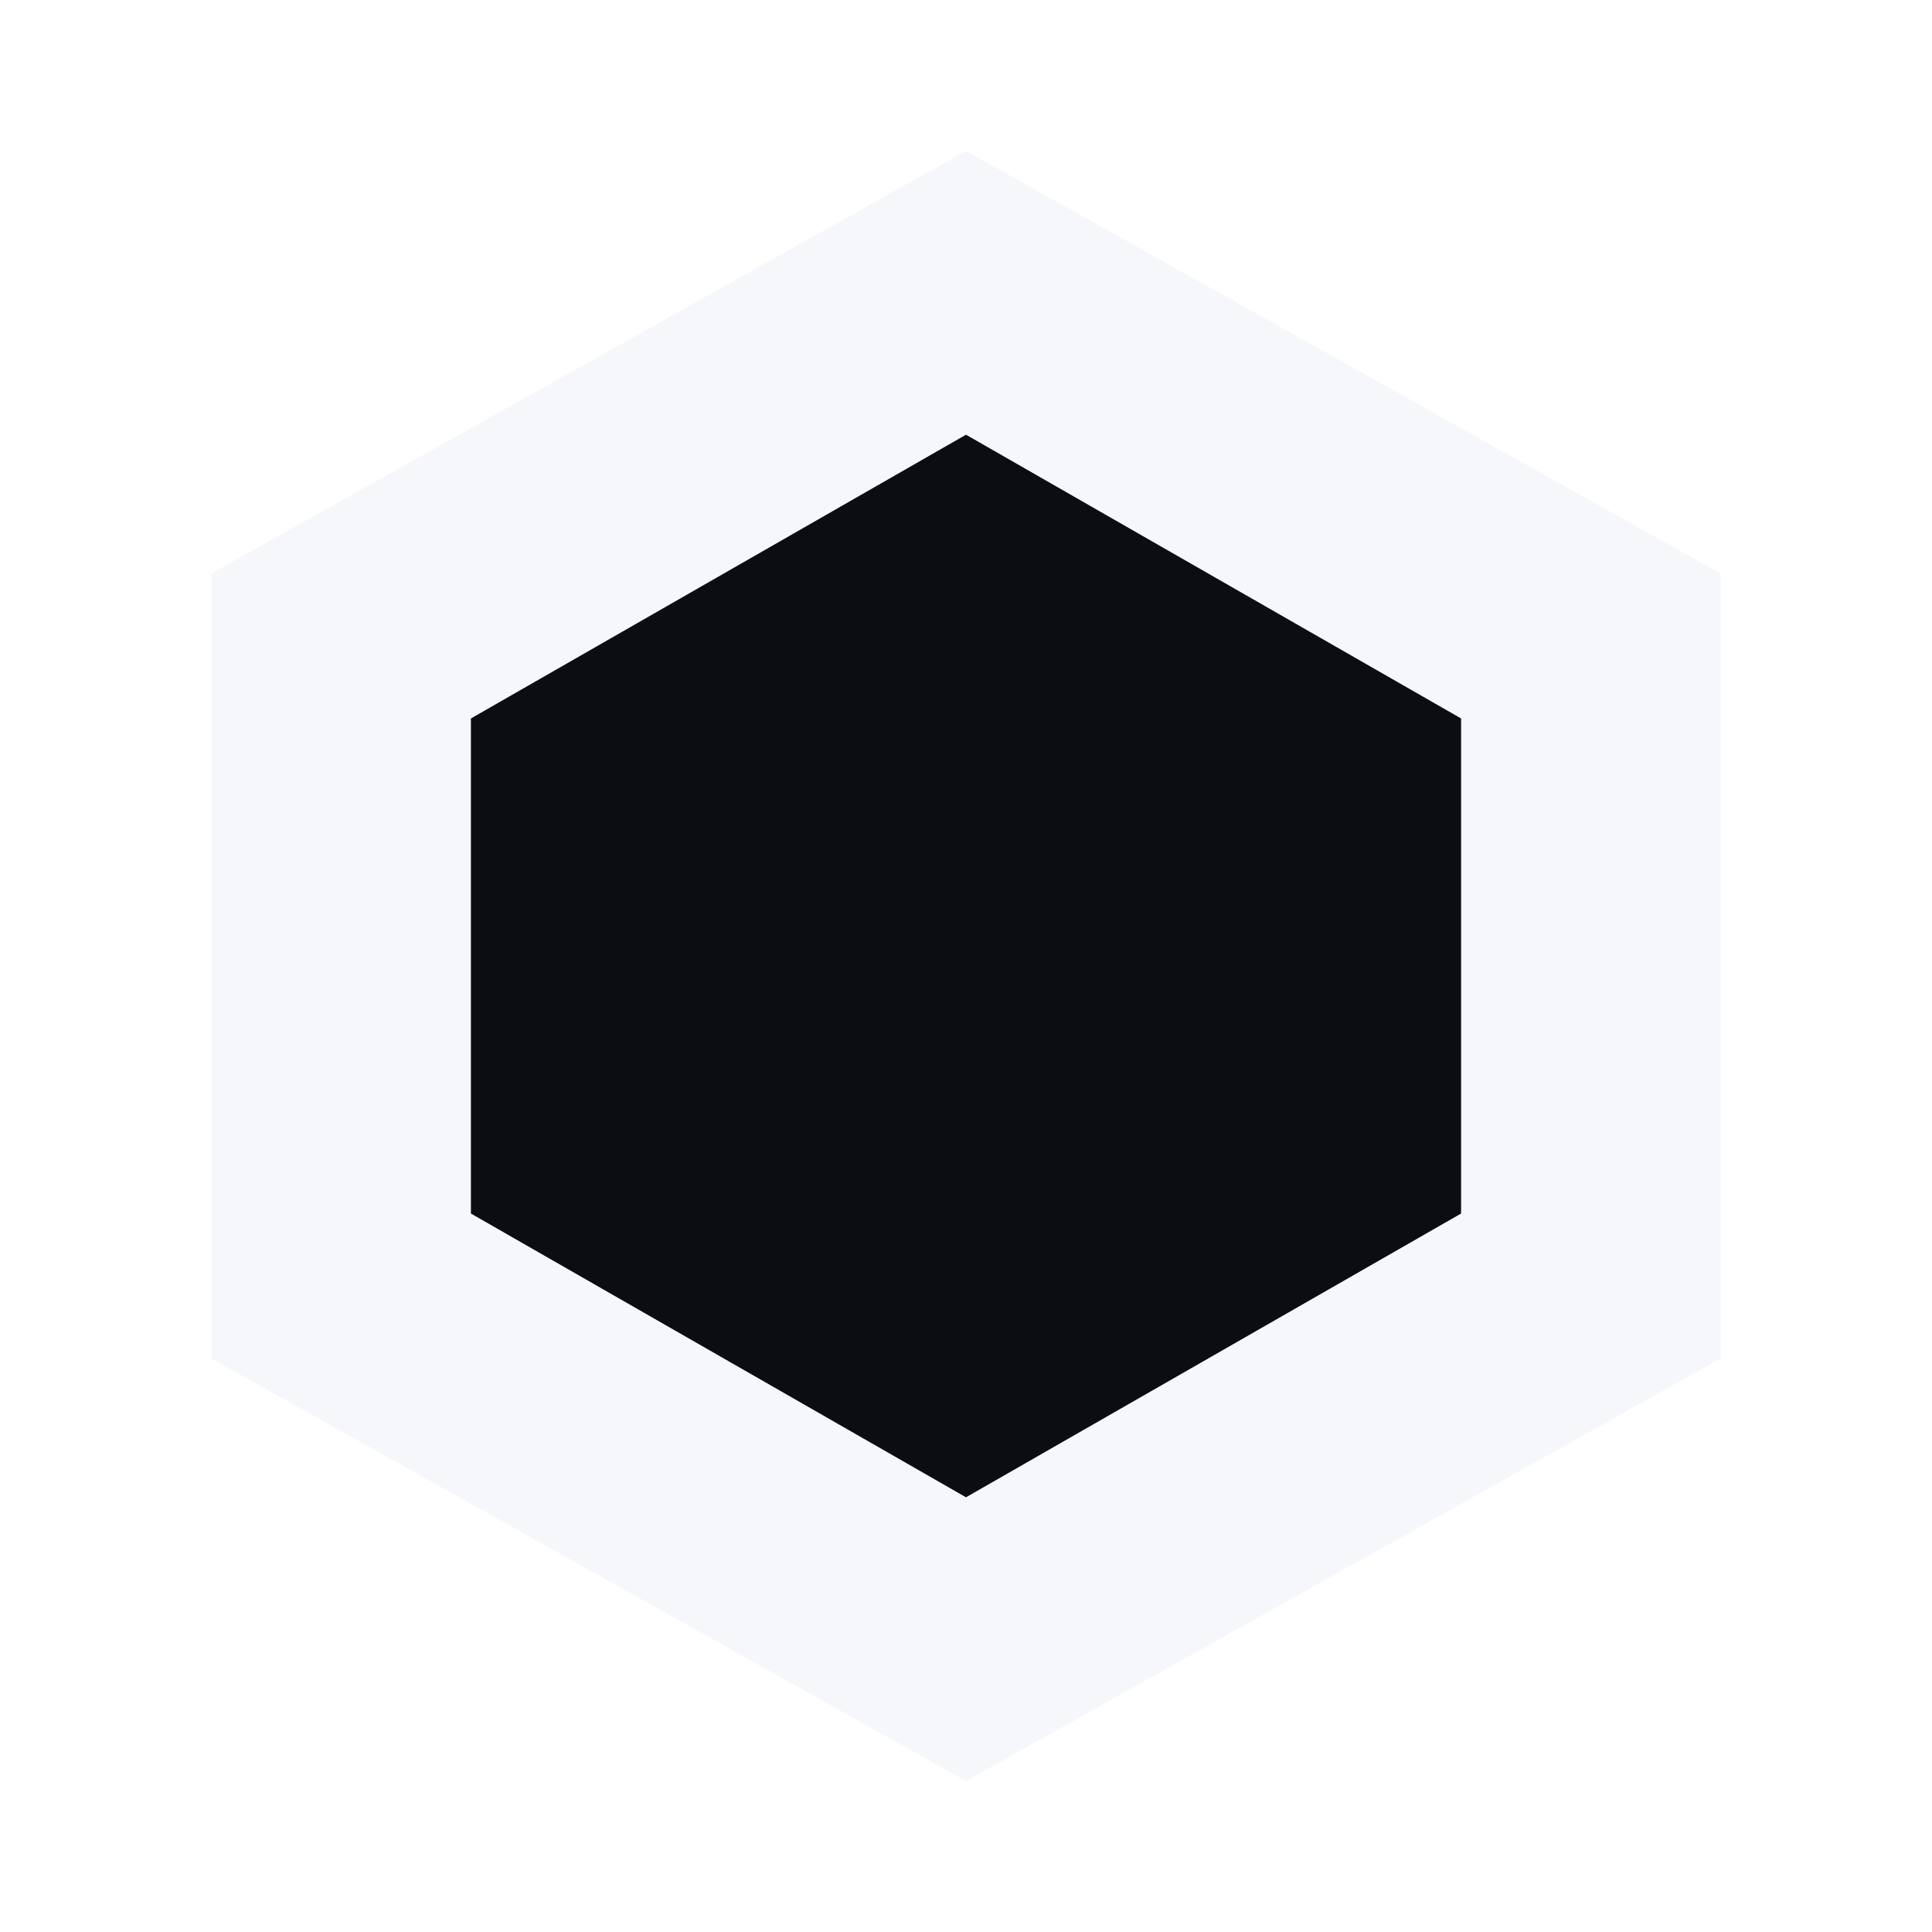
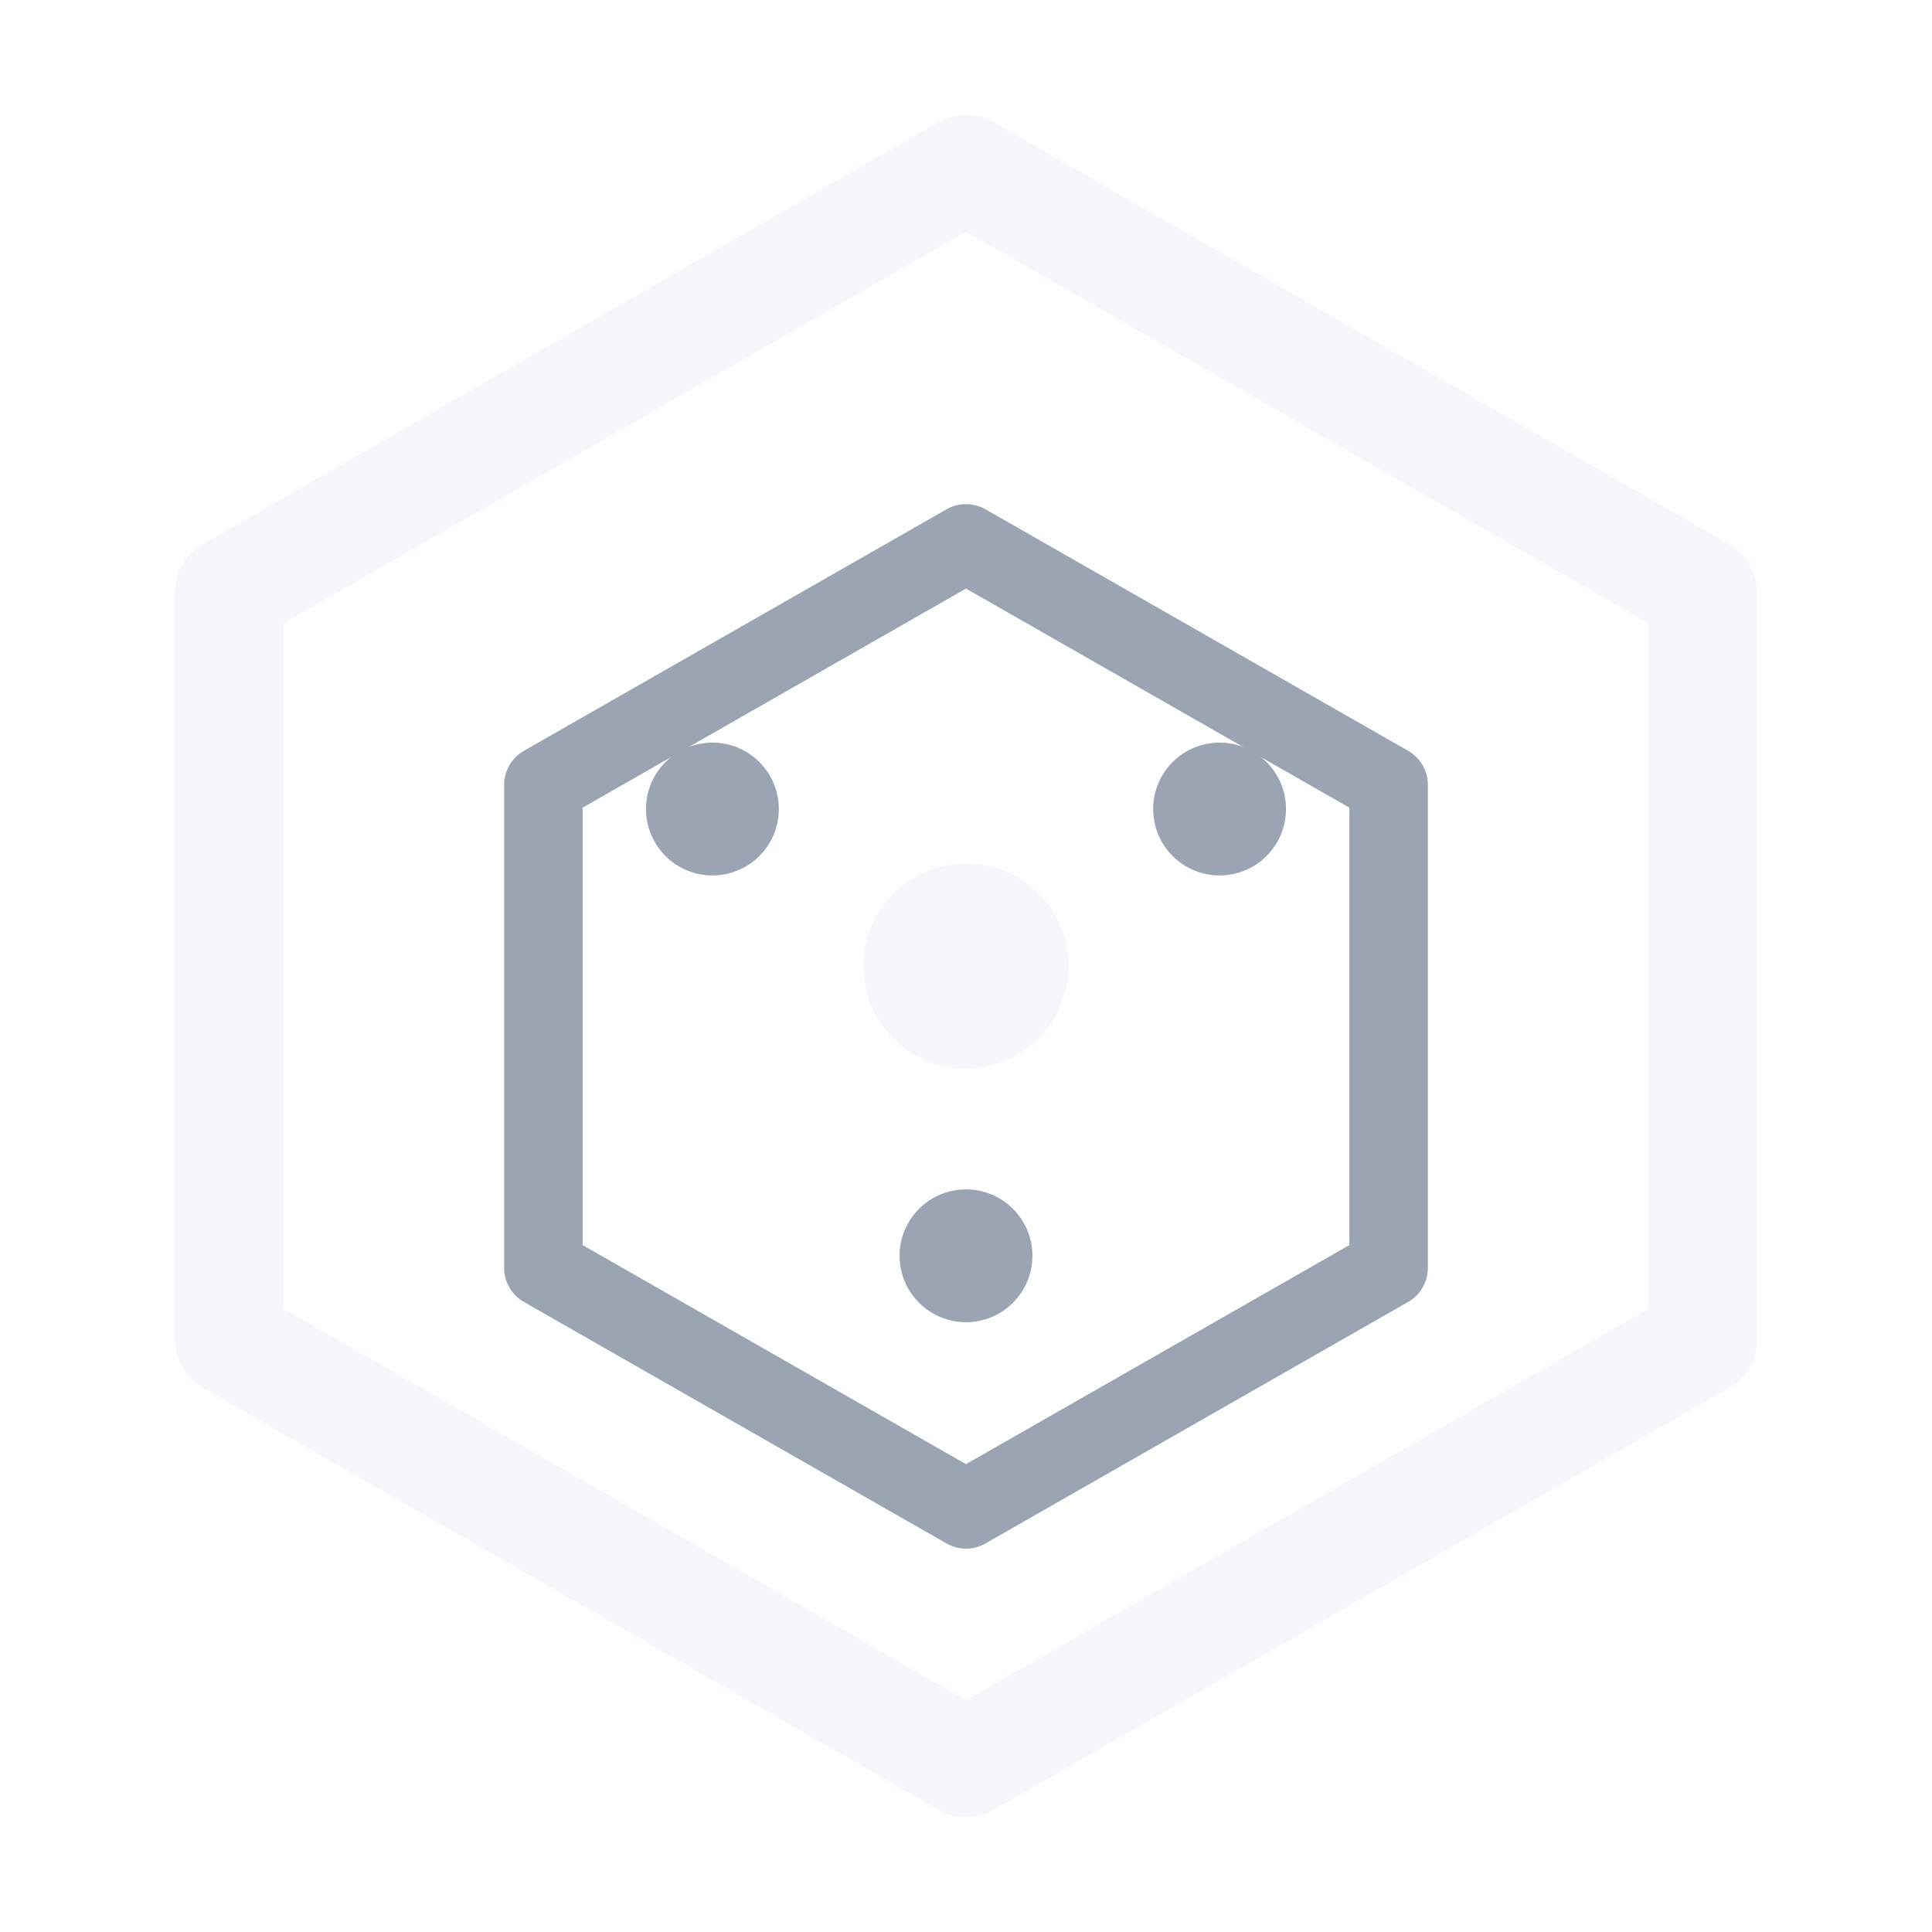
<svg xmlns="http://www.w3.org/2000/svg" viewBox="0 0 32 32" role="img" aria-label="DGSIS">
-   <path fill="#f5f7fa" d="M16 2.5 28.5 9.5v13L16 29.5 3.5 22.5v-13L16 2.5Z" />
-   <path fill="#0b0d10" d="M16 7.2 24.2 11.9v8.2L16 24.8l-8.2-4.7v-8.2L16 7.2Z" />
+   <path fill="none" stroke="#f5f7fa" stroke-width="1.8" stroke-linejoin="round" d="M16 2.8 28.2 9.8v12.4L16 29.2 3.8 22.2V9.8L16 2.8Z" />
+   <path fill="none" stroke="#9aa4b2" stroke-width="1.3" stroke-linejoin="round" d="M16 9 23 13v8l-7 4-7-4v-8l7-4Z" />
+   <circle cx="16" cy="16" r="1.7" fill="#f5f7fa" />
+   <circle cx="11.8" cy="13.4" r="1.1" fill="#9aa4b2" />
+   <circle cx="20.2" cy="13.4" r="1.1" fill="#9aa4b2" />
+   <circle cx="16" cy="20.8" r="1.1" fill="#9aa4b2" />
</svg>
